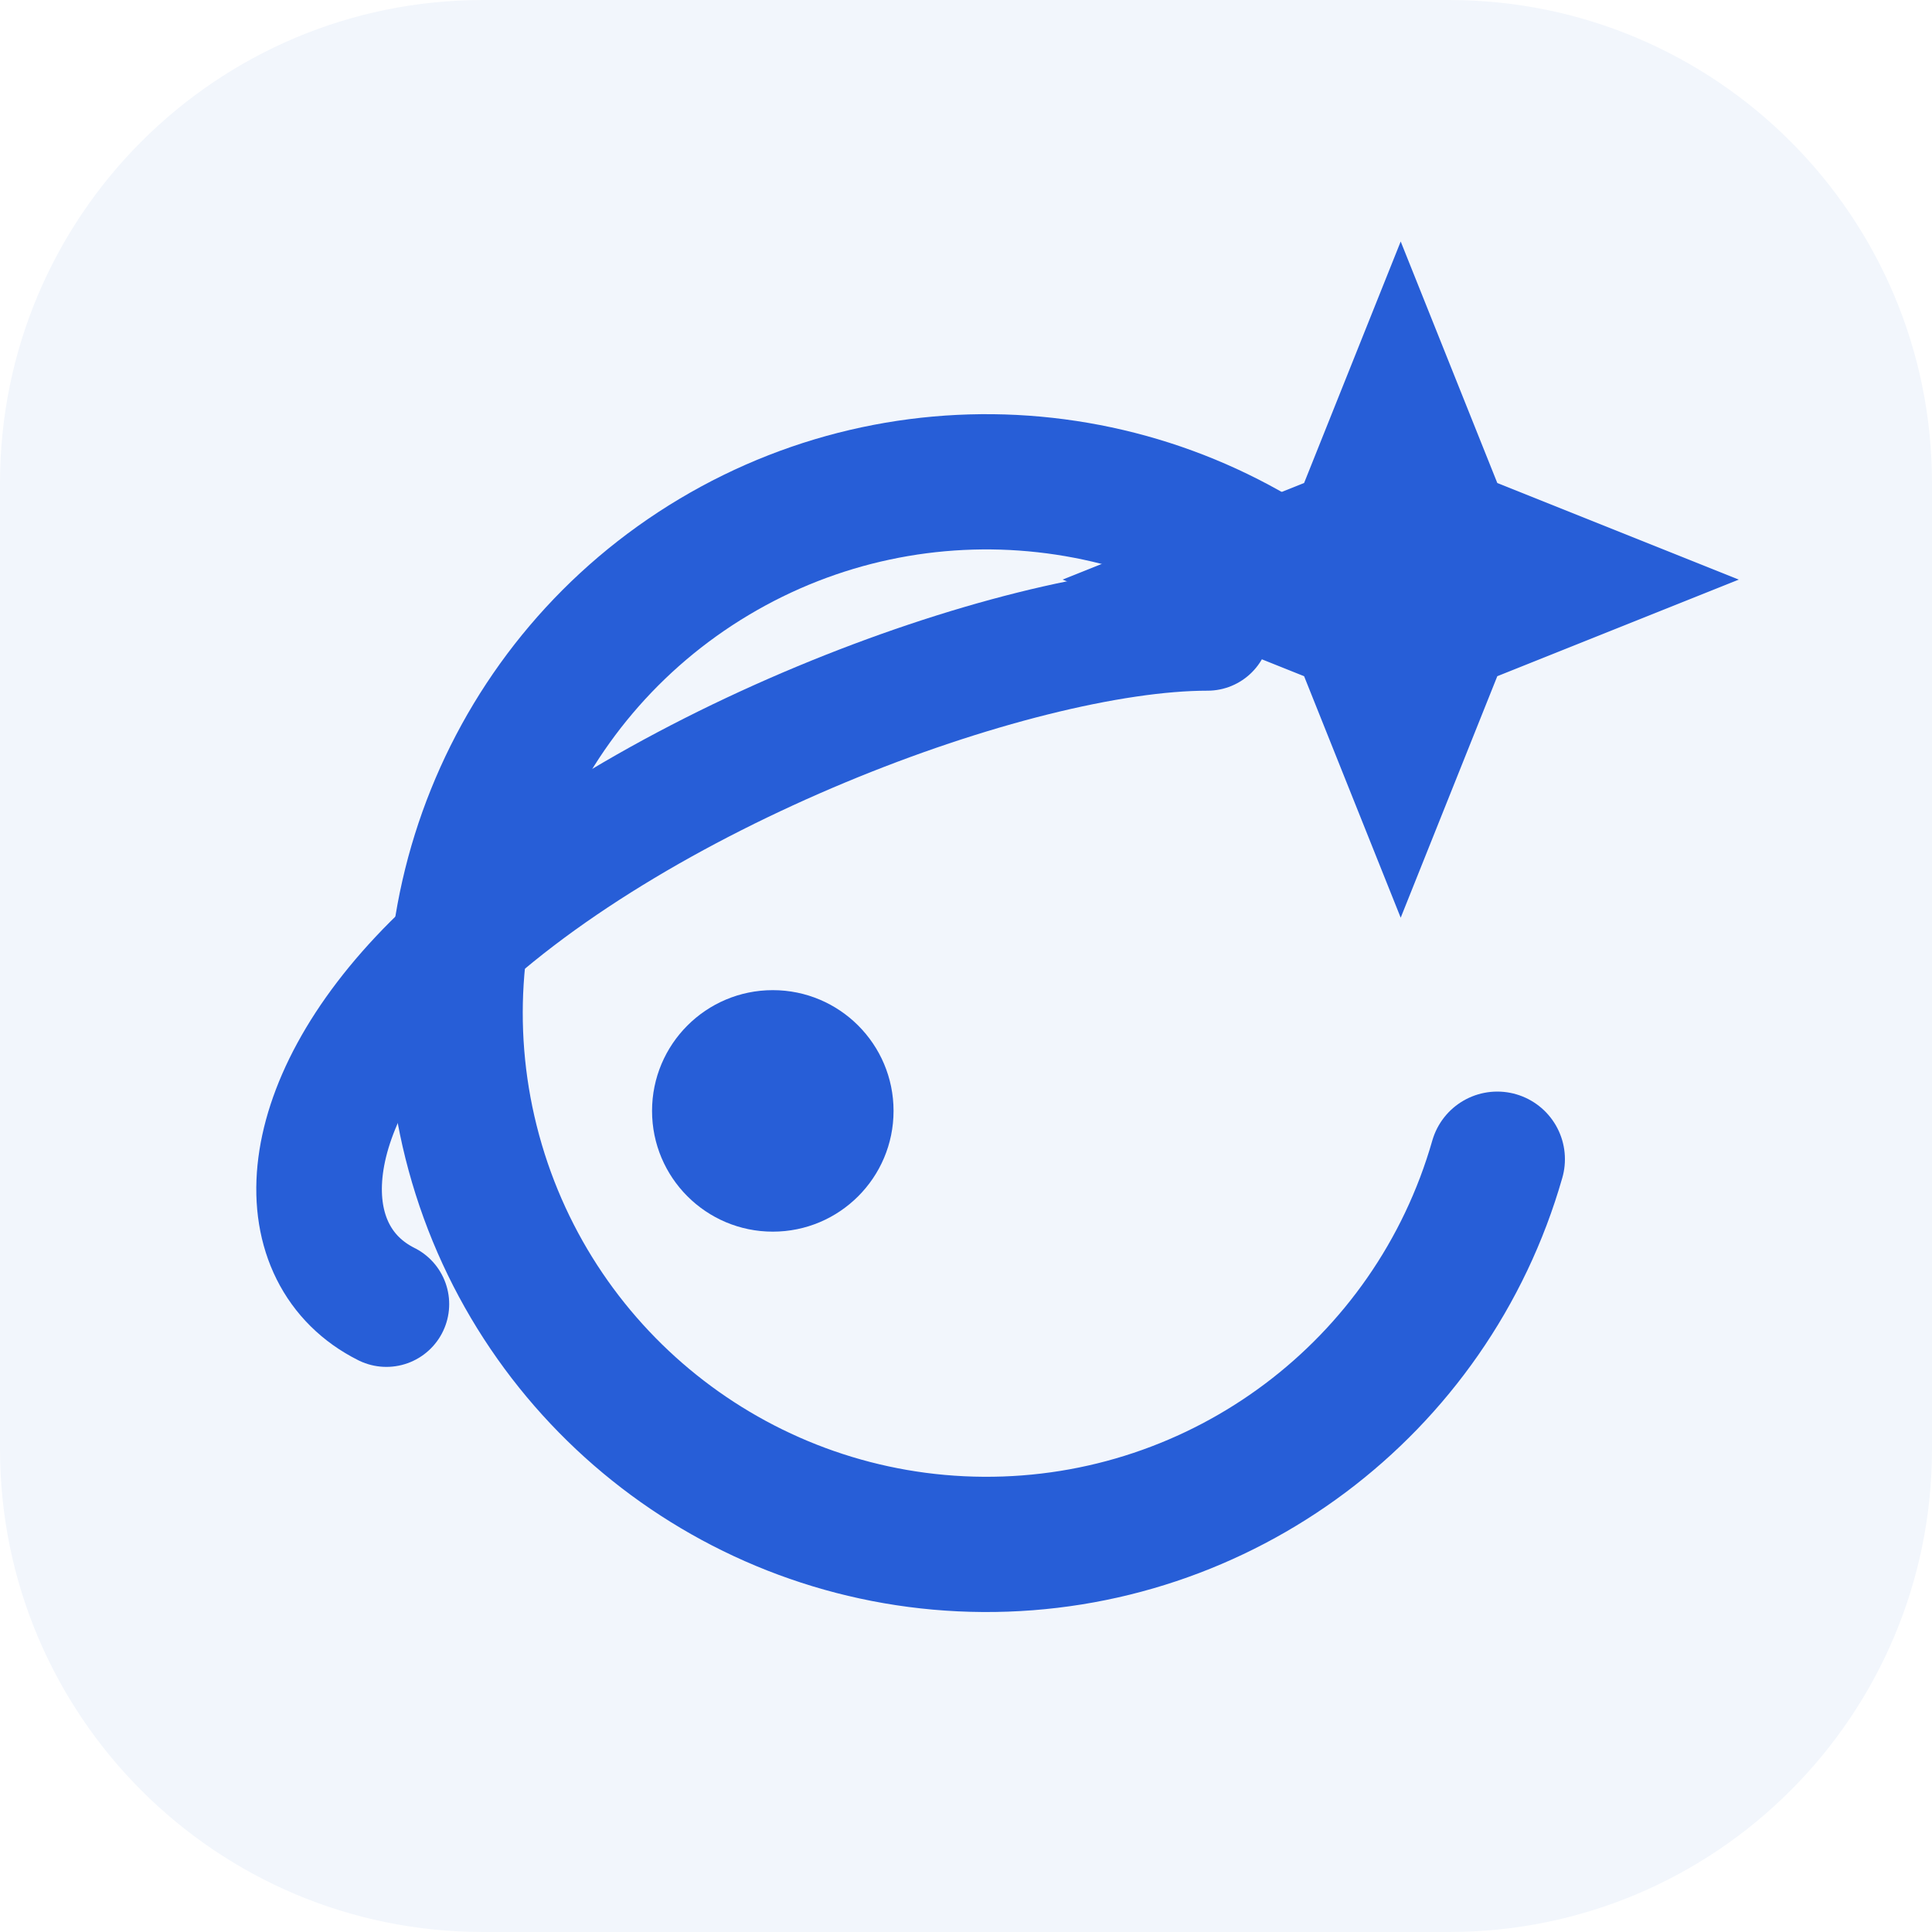
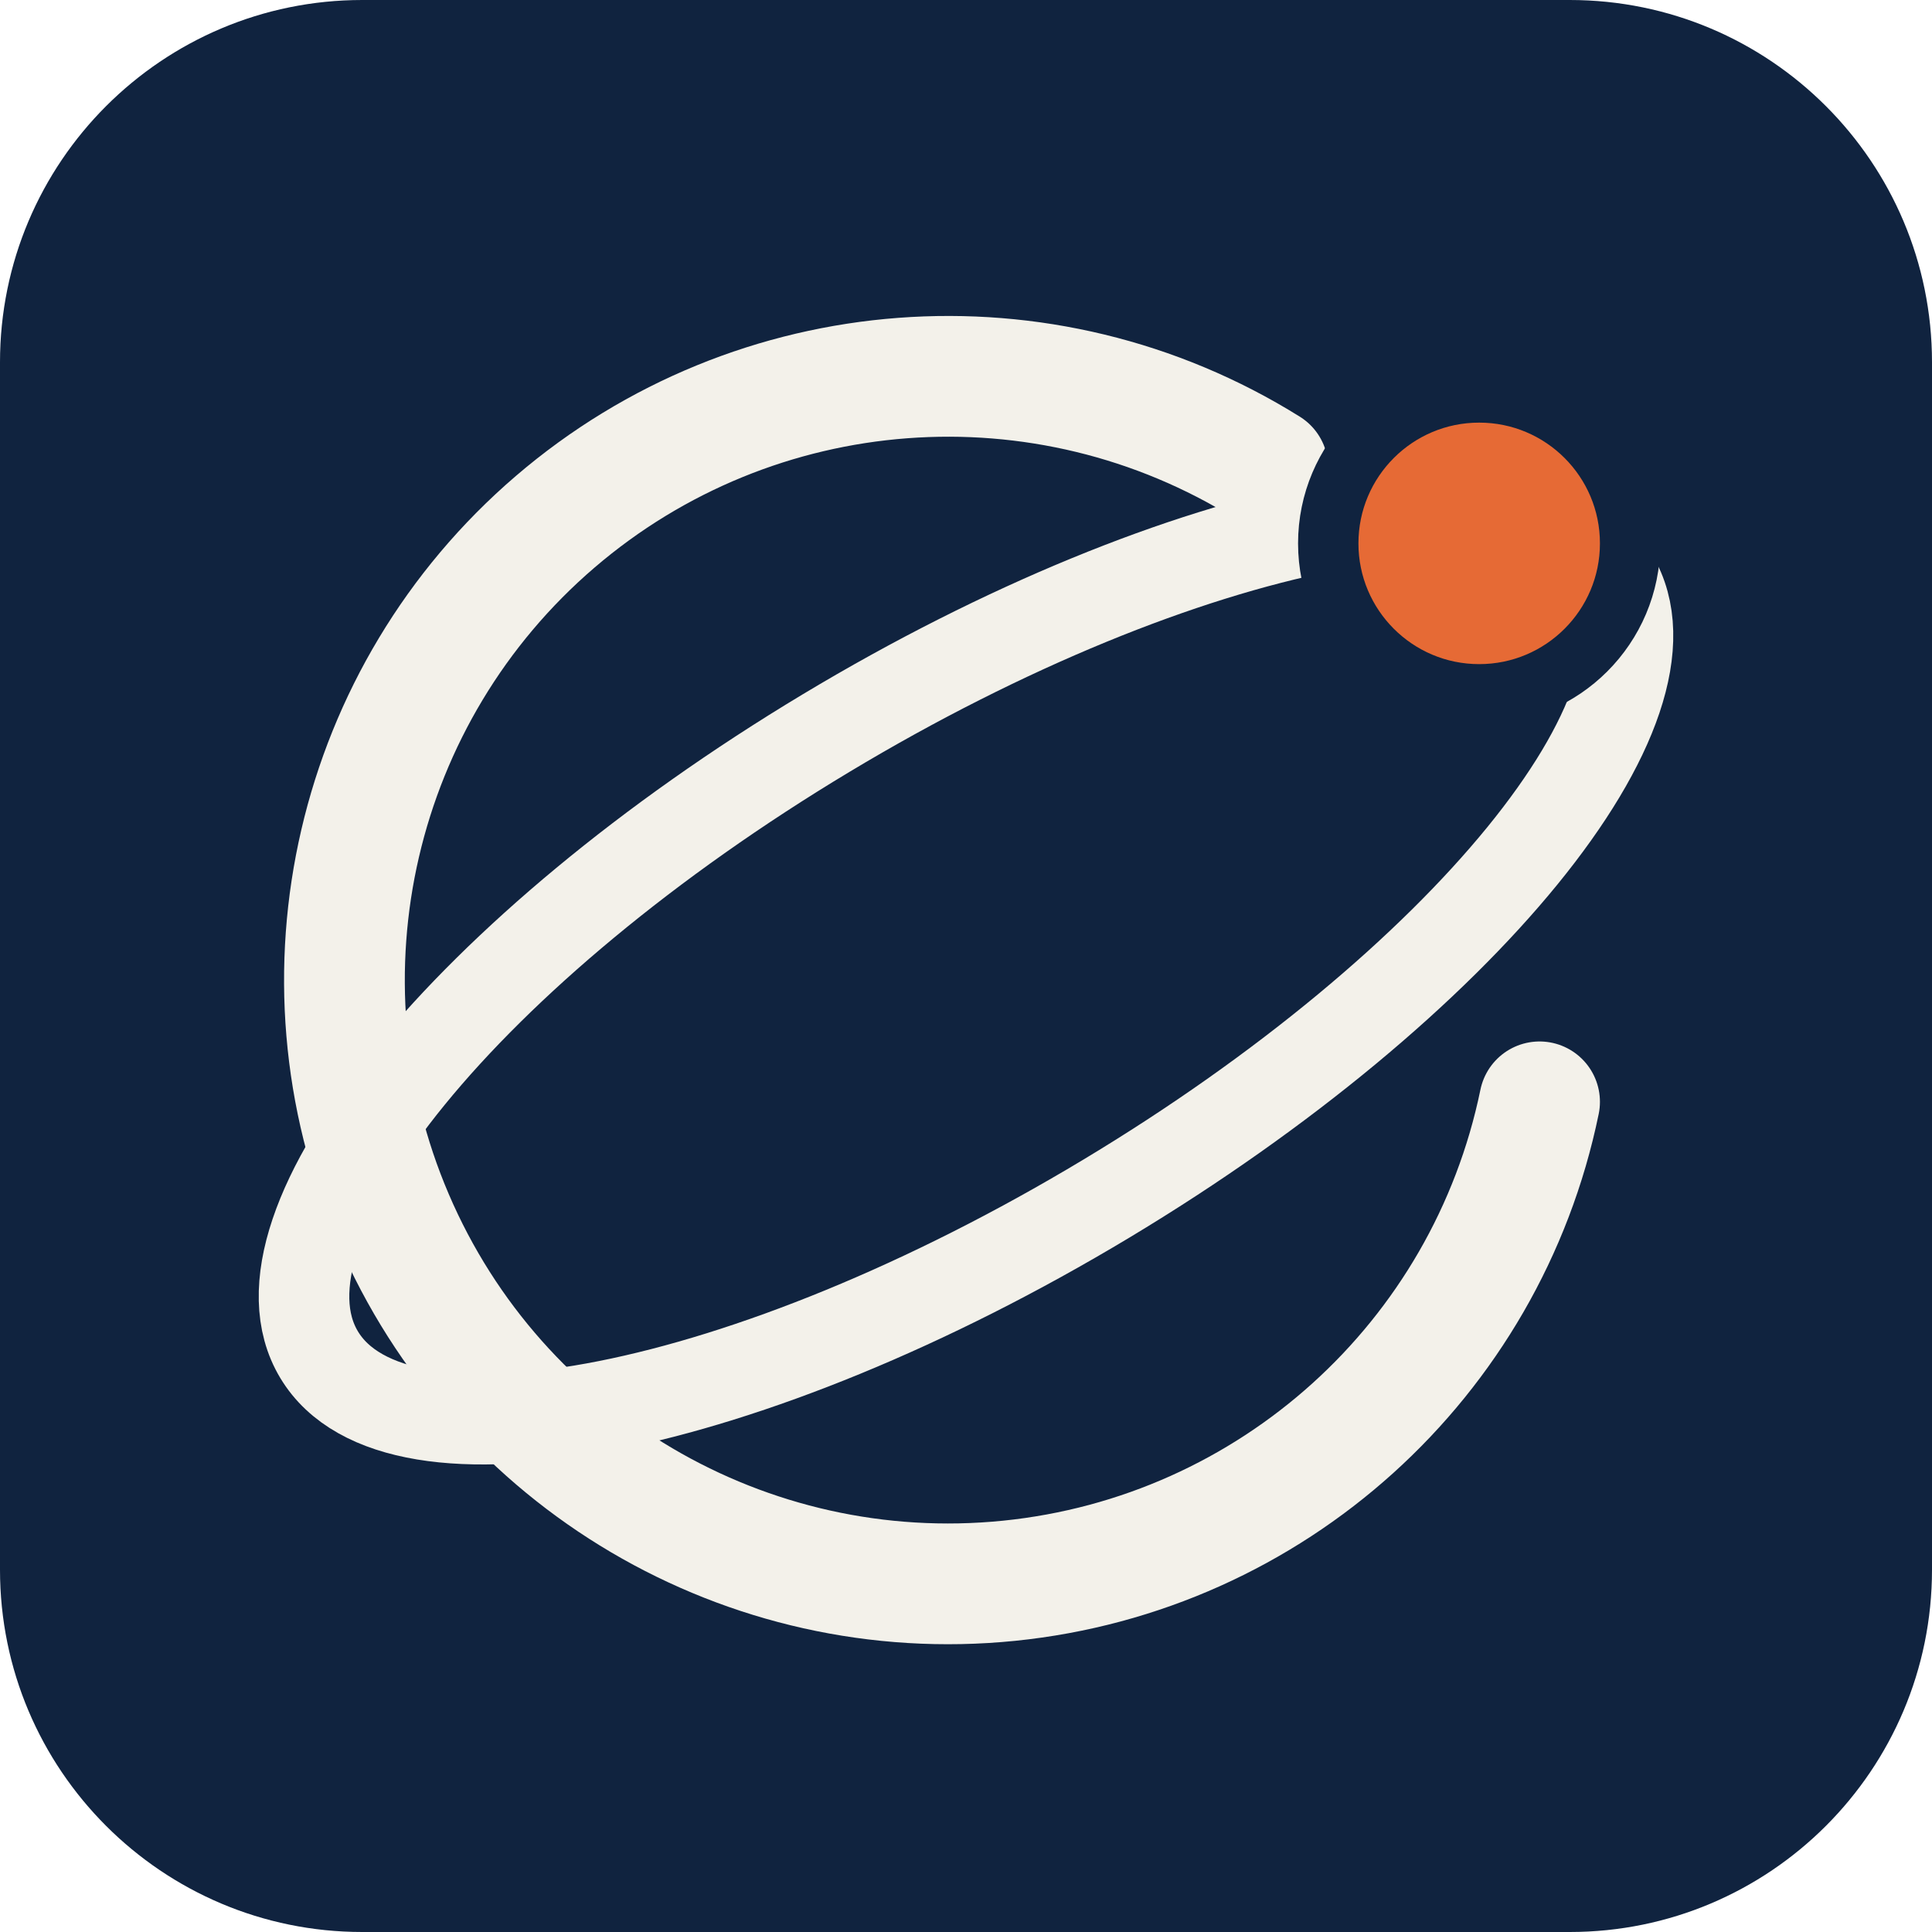
- <svg xmlns="http://www.w3.org/2000/svg" viewBox="0 0 40 40" fill="none">
-   <rect width="40" height="40" rx="10" fill="#F2F6FC" />
-   <path d="M28 13a11 11 0 1 0 3 11" stroke="#275ED7" stroke-width="2.8" stroke-linecap="round" />
-   <path d="M8 27c-2-1-2-4 1-7 4-4 12-7 16-7" stroke="#275ED7" stroke-width="2.6" stroke-linecap="round" />
-   <path d="m29 5 2 5 5 2-5 2-2 5-2-5-5-2 5-2 2-5Z" fill="#275ED7" />
-   <circle cx="16" cy="23" r="2.5" fill="#275ED7" />
+ <svg xmlns="http://www.w3.org/2000/svg" viewBox="0 0 64 64" fill="none">
+   <rect width="64" height="64" rx="12" fill="#10233F" />
+   <path d="M42 15.5a20 20 0 1 0 9 21" stroke="#F3F1EA" stroke-width="4" stroke-linecap="round" />
+   <ellipse cx="32" cy="32" rx="25" ry="9" transform="rotate(-31 32 32)" stroke="#F3F1EA" stroke-width="3" />
+   <circle cx="49" cy="18" r="5" fill="#E66A35" stroke="#10233F" stroke-width="2" />
</svg>
